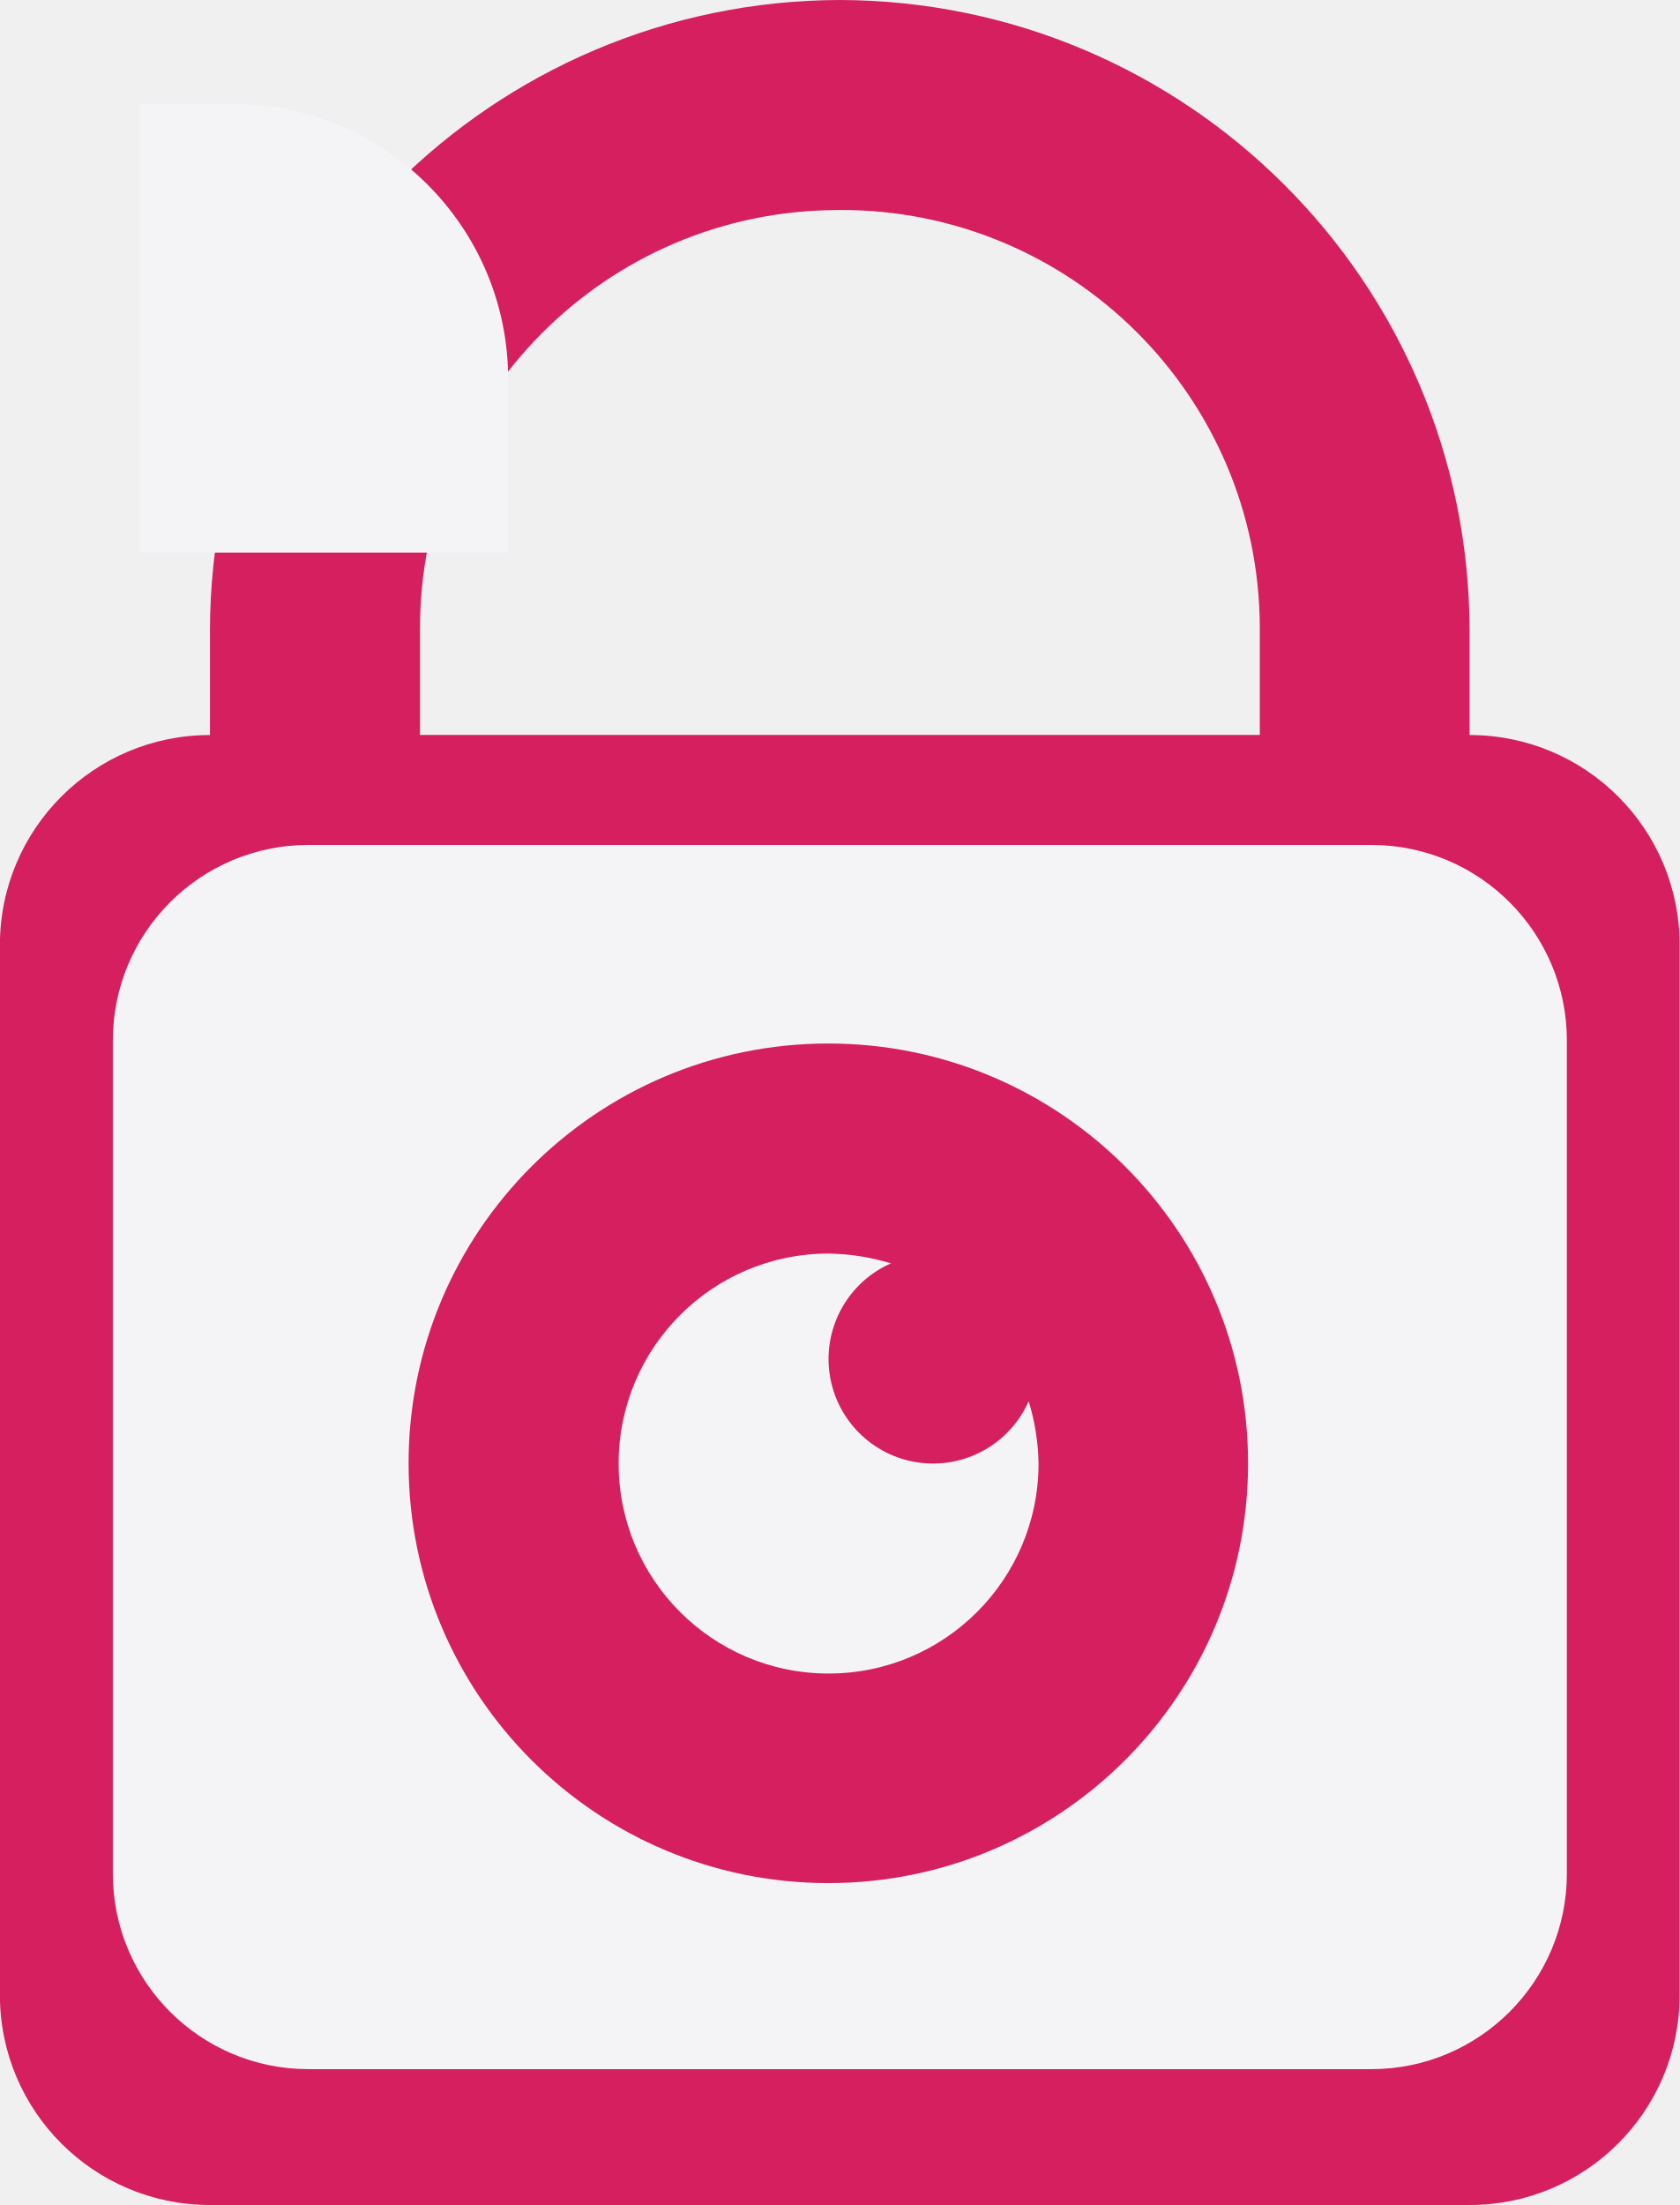
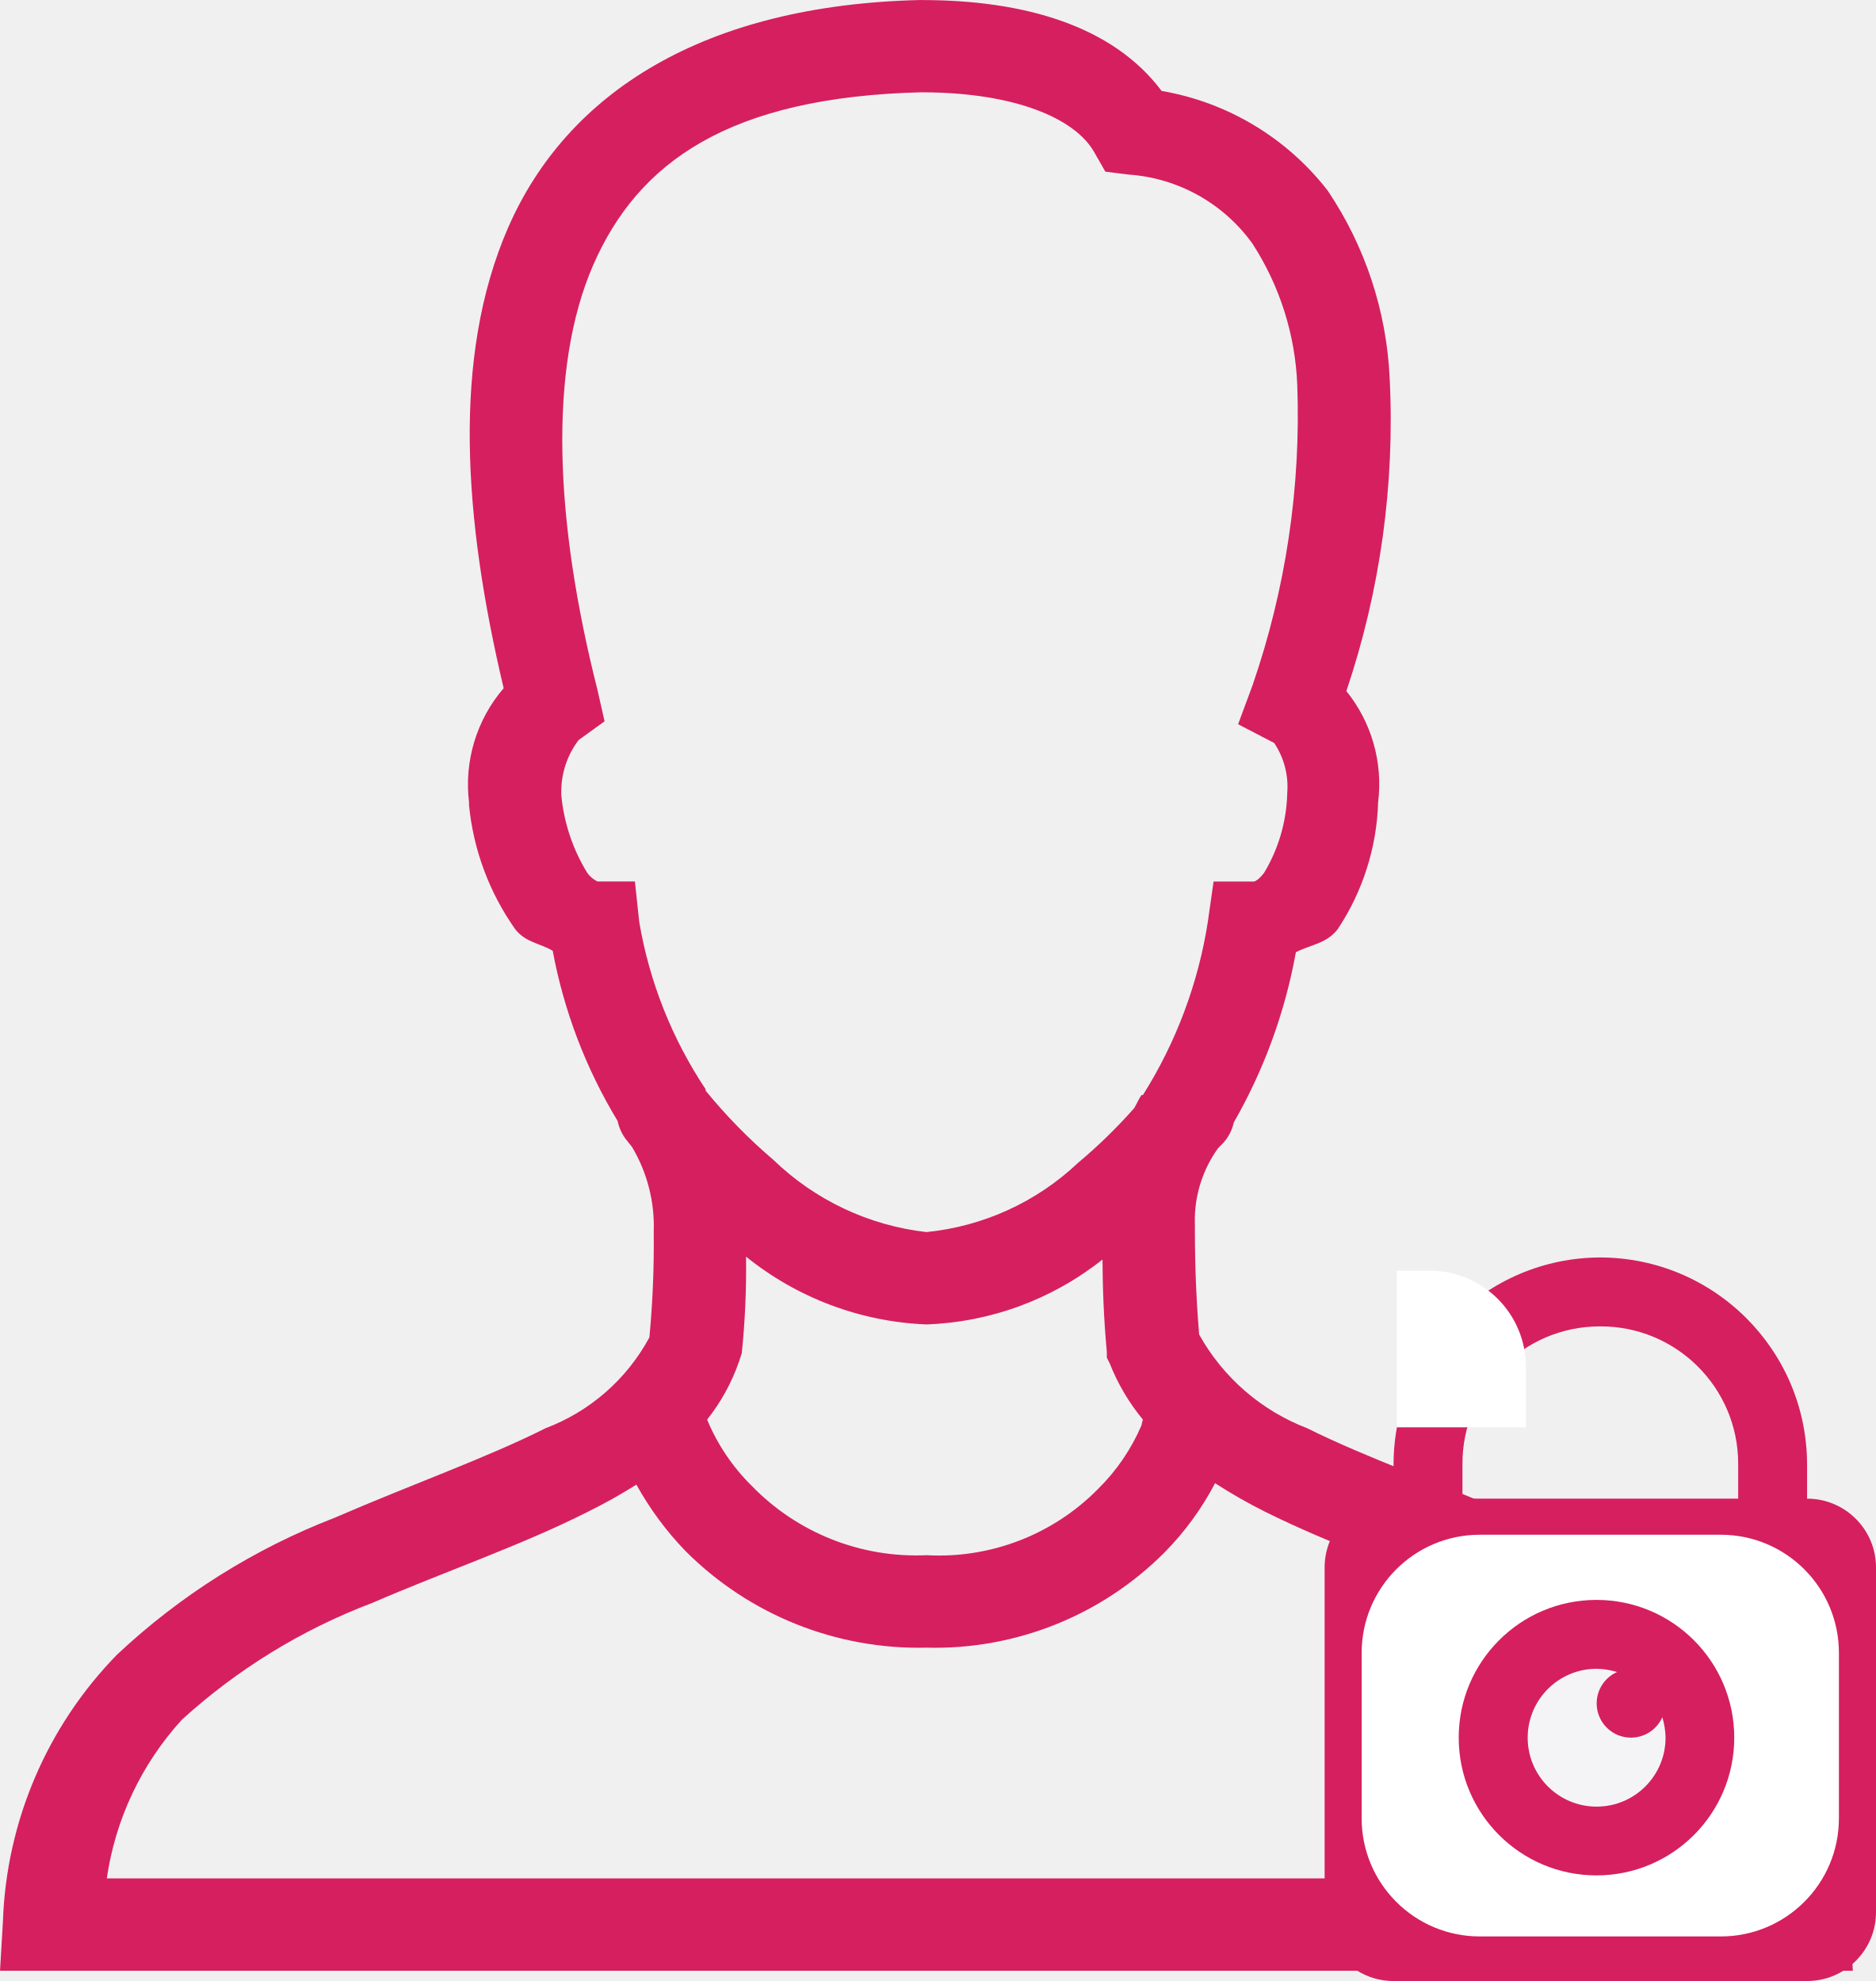
- <svg xmlns="http://www.w3.org/2000/svg" id="Layer_1" data-name="Layer 1" viewBox="0 0 19.738 25.906">
+ <svg xmlns="http://www.w3.org/2000/svg" id="Layer_1" data-name="Layer 1" viewBox="0 0 36.493 38.544">
  <defs>
-     <style>.cls-1{fill:#d61f5f;}.cls-2{fill:#f4f4f7;}</style>
+     <style>.cls-1{fill:#d61f5f;}.cls-2{fill:#fff;}.cls-3{fill:#f4f4f7;}</style>
  </defs>
-   <path class="cls-1" d="M94.79,64.647a7.422,7.422,0,0,0-7.402,7.402v1.234a2.466,2.466,0,0,0-2.468,2.464V88.086a2.466,2.466,0,0,0,2.464,2.467h14.806a2.466,2.466,0,0,0,2.467-2.464V75.75a2.466,2.466,0,0,0-2.465-2.467h-.003V72.049A7.422,7.422,0,0,0,94.79,64.647Zm0,2.467a4.919,4.919,0,0,1,4.934,4.904v1.264H89.856V72.049a4.916,4.916,0,0,1,4.898-4.934Zm0,9.869a4.932,4.932,0,1,1-.006,0Zm0,2.467a2.467,2.467,0,1,0,2.467,2.467v0a2.618,2.618,0,0,0-.116-.732,1.228,1.228,0,1,1-1.619-1.619A2.619,2.619,0,0,0,94.79,79.451Z" transform="translate(-84.921 -64.6471)" />
-   <rect class="cls-2" x="1.326" y="9.927" width="17.085" height="14.383" rx="2.298" />
-   <path class="cls-1" d="M94.657,76.907a4.932,4.932,0,1,1-.006,0Z" transform="translate(-84.921 -64.6471)" />
-   <path class="cls-2" d="M94.657,79.375a2.467,2.467,0,1,0,2.467,2.467v0a2.618,2.618,0,0,0-.116-.732A1.228,1.228,0,1,1,95.39,79.49,2.619,2.619,0,0,0,94.657,79.375Z" transform="translate(-84.921 -64.6471)" />
-   <path class="cls-2" d="M86.552,65.869h1.106a3.234,3.234,0,0,1,3.234,3.234h0V71.14h-4.34V65.87Z" transform="translate(-84.921 -64.6471)" />
+   <g id="surface1-2">
+     <path class="cls-1" d="M24.043,7.518c-4.214.095-6.881,1.8-8.028,4.435-1.091,2.509-.863,5.67-.084,8.955a2.874,2.874,0,0,0-.674,2.218v.056a5.028,5.028,0,0,0,.898,2.414c.2.26.484.274.73.421a9.885,9.885,0,0,0,1.263,3.312.892.892,0,0,0,.168.365s.091.116.112.14A3.013,3.013,0,0,1,18.85,31.49a19.336,19.336,0,0,1-.084,2.049,3.835,3.835,0,0,1-2.021,1.768c-1.126.568-2.6,1.091-4.098,1.74a13.051,13.051,0,0,0-4.239,2.667A7.81,7.81,0,0,0,6.19,44.908l-.056.954H42.176l-.056-.954a7.833,7.833,0,0,0-2.19-5.193,12.921,12.921,0,0,0-4.239-2.667c-1.498-.649-2.983-1.169-4.126-1.74A4.075,4.075,0,0,1,29.46,33.483c-.07-.849-.084-1.519-.084-2.274a2.41,2.41,0,0,1,.449-1.347c.007-.011.021-.018.028-.028.004-.007.056-.056.056-.056a.879.879,0,0,0,.225-.421,10.369,10.369,0,0,0,1.208-3.312c.281-.147.597-.165.814-.449a4.72,4.72,0,0,0,.786-2.47,2.879,2.879,0,0,0-.618-2.162,16.473,16.473,0,0,0,.842-6.091,7.11,7.11,0,0,0-1.207-3.649A5.204,5.204,0,0,0,28.73,9.287c-.951-1.27-2.677-1.768-4.66-1.768Zm.028,1.796h.028c1.793.007,2.94.512,3.312,1.151l.225.393.449.056a3.241,3.241,0,0,1,2.414,1.347,5.458,5.458,0,0,1,.87,2.751,16.109,16.109,0,0,1-.87,5.839l-.281.758.702.365a1.528,1.528,0,0,1,.253.982v.028a3.159,3.159,0,0,1-.449,1.516c-.151.197-.228.169-.197.169H29.741l-.112.786a8.892,8.892,0,0,1-1.263,3.369h-.028c-.053.077-.091.169-.14.253a10.11,10.11,0,0,1-1.095,1.067A5.014,5.014,0,0,1,24.155,31.49,5.113,5.113,0,0,1,21.18,30.087,10.459,10.459,0,0,1,19.86,28.739c-.004-.007.004-.021,0-.028a8.402,8.402,0,0,1-1.292-3.257l-.084-.786h-.73a.522.522,0,0,1-.197-.168,3.503,3.503,0,0,1-.505-1.516v-.028c-.004-.014.004-.014,0-.028a1.653,1.653,0,0,1,.337-1.011l.505-.365-.14-.618c-.828-3.274-.958-6.239-.084-8.253.874-2.007,2.642-3.277,6.4-3.368ZM20.646,31.968a5.971,5.971,0,0,0,3.509,1.319A5.841,5.841,0,0,0,27.58,32.024c.004.547.021,1.109.084,1.796v.112l.056.112a4.06,4.06,0,0,0,.646,1.095,1.047,1.047,0,0,0-.028.112,3.892,3.892,0,0,1-.842,1.235,4.345,4.345,0,0,1-3.34,1.291,4.452,4.452,0,0,1-3.397-1.347,3.912,3.912,0,0,1-.87-1.291,3.837,3.837,0,0,0,.618-1.123l.056-.168A16.204,16.204,0,0,0,20.646,31.968Zm9.123,4.407a10.029,10.029,0,0,0,.983.561c1.312.653,2.8,1.158,4.211,1.768a11.432,11.432,0,0,1,3.677,2.274,5.838,5.838,0,0,1,1.46,3.088H8.211a5.813,5.813,0,0,1,1.46-3.088,11.612,11.612,0,0,1,3.705-2.273c1.41-.611,2.884-1.112,4.183-1.768a10.541,10.541,0,0,0,.954-.533,6.139,6.139,0,0,0,.954,1.291,6.406,6.406,0,0,0,4.688,1.881,6.304,6.304,0,0,0,4.632-1.853,5.644,5.644,0,0,0,.983-1.347Z" transform="translate(-6.1334 -7.5178)" />
+   </g>
+   <path class="cls-1" d="M37.264,31.984a4.033,4.033,0,0,0-4.022,4.022v.67a1.34,1.34,0,0,0-1.341,1.339v6.705A1.34,1.34,0,0,0,33.24,46.062h8.046a1.34,1.34,0,0,0,1.341-1.339V38.018a1.34,1.34,0,0,0-1.339-1.341h-.002v-.67A4.033,4.033,0,0,0,37.264,31.984Zm0,1.341A2.673,2.673,0,0,1,39.946,35.99v.687H34.582v-.67a2.672,2.672,0,0,1,2.662-2.682Zm0,5.363a2.68,2.68,0,1,1-.003,0Zm0,1.341A1.341,1.341,0,1,0,38.605,41.37h0a1.421,1.421,0,0,0-.063-.398.667.667,0,1,1-.88-.88A1.422,1.422,0,0,0,37.264,40.029Z" transform="translate(-6.1334 -7.5178)" />
+   <rect class="cls-2" x="26.488" y="29.861" width="9.284" height="7.816" rx="2.298" />
+   <path class="cls-1" d="M37.191,38.647a2.68,2.68,0,1,1-.003,0Z" transform="translate(-6.1334 -7.5178)" />
+   <path class="cls-3" d="M37.192,39.987a1.341,1.341,0,1,0,1.341,1.341h0a1.421,1.421,0,0,0-.063-.398.667.667,0,1,1-.88-.88A1.421,1.421,0,0,0,37.192,39.987Z" transform="translate(-6.1334 -7.5178)" />
+   <path class="cls-2" d="M33.306,32.241h.64a1.87,1.87,0,0,1,1.87,1.87h0v1.178h-2.51V32.241Z" transform="translate(-6.1334 -7.5178)" />
</svg>
